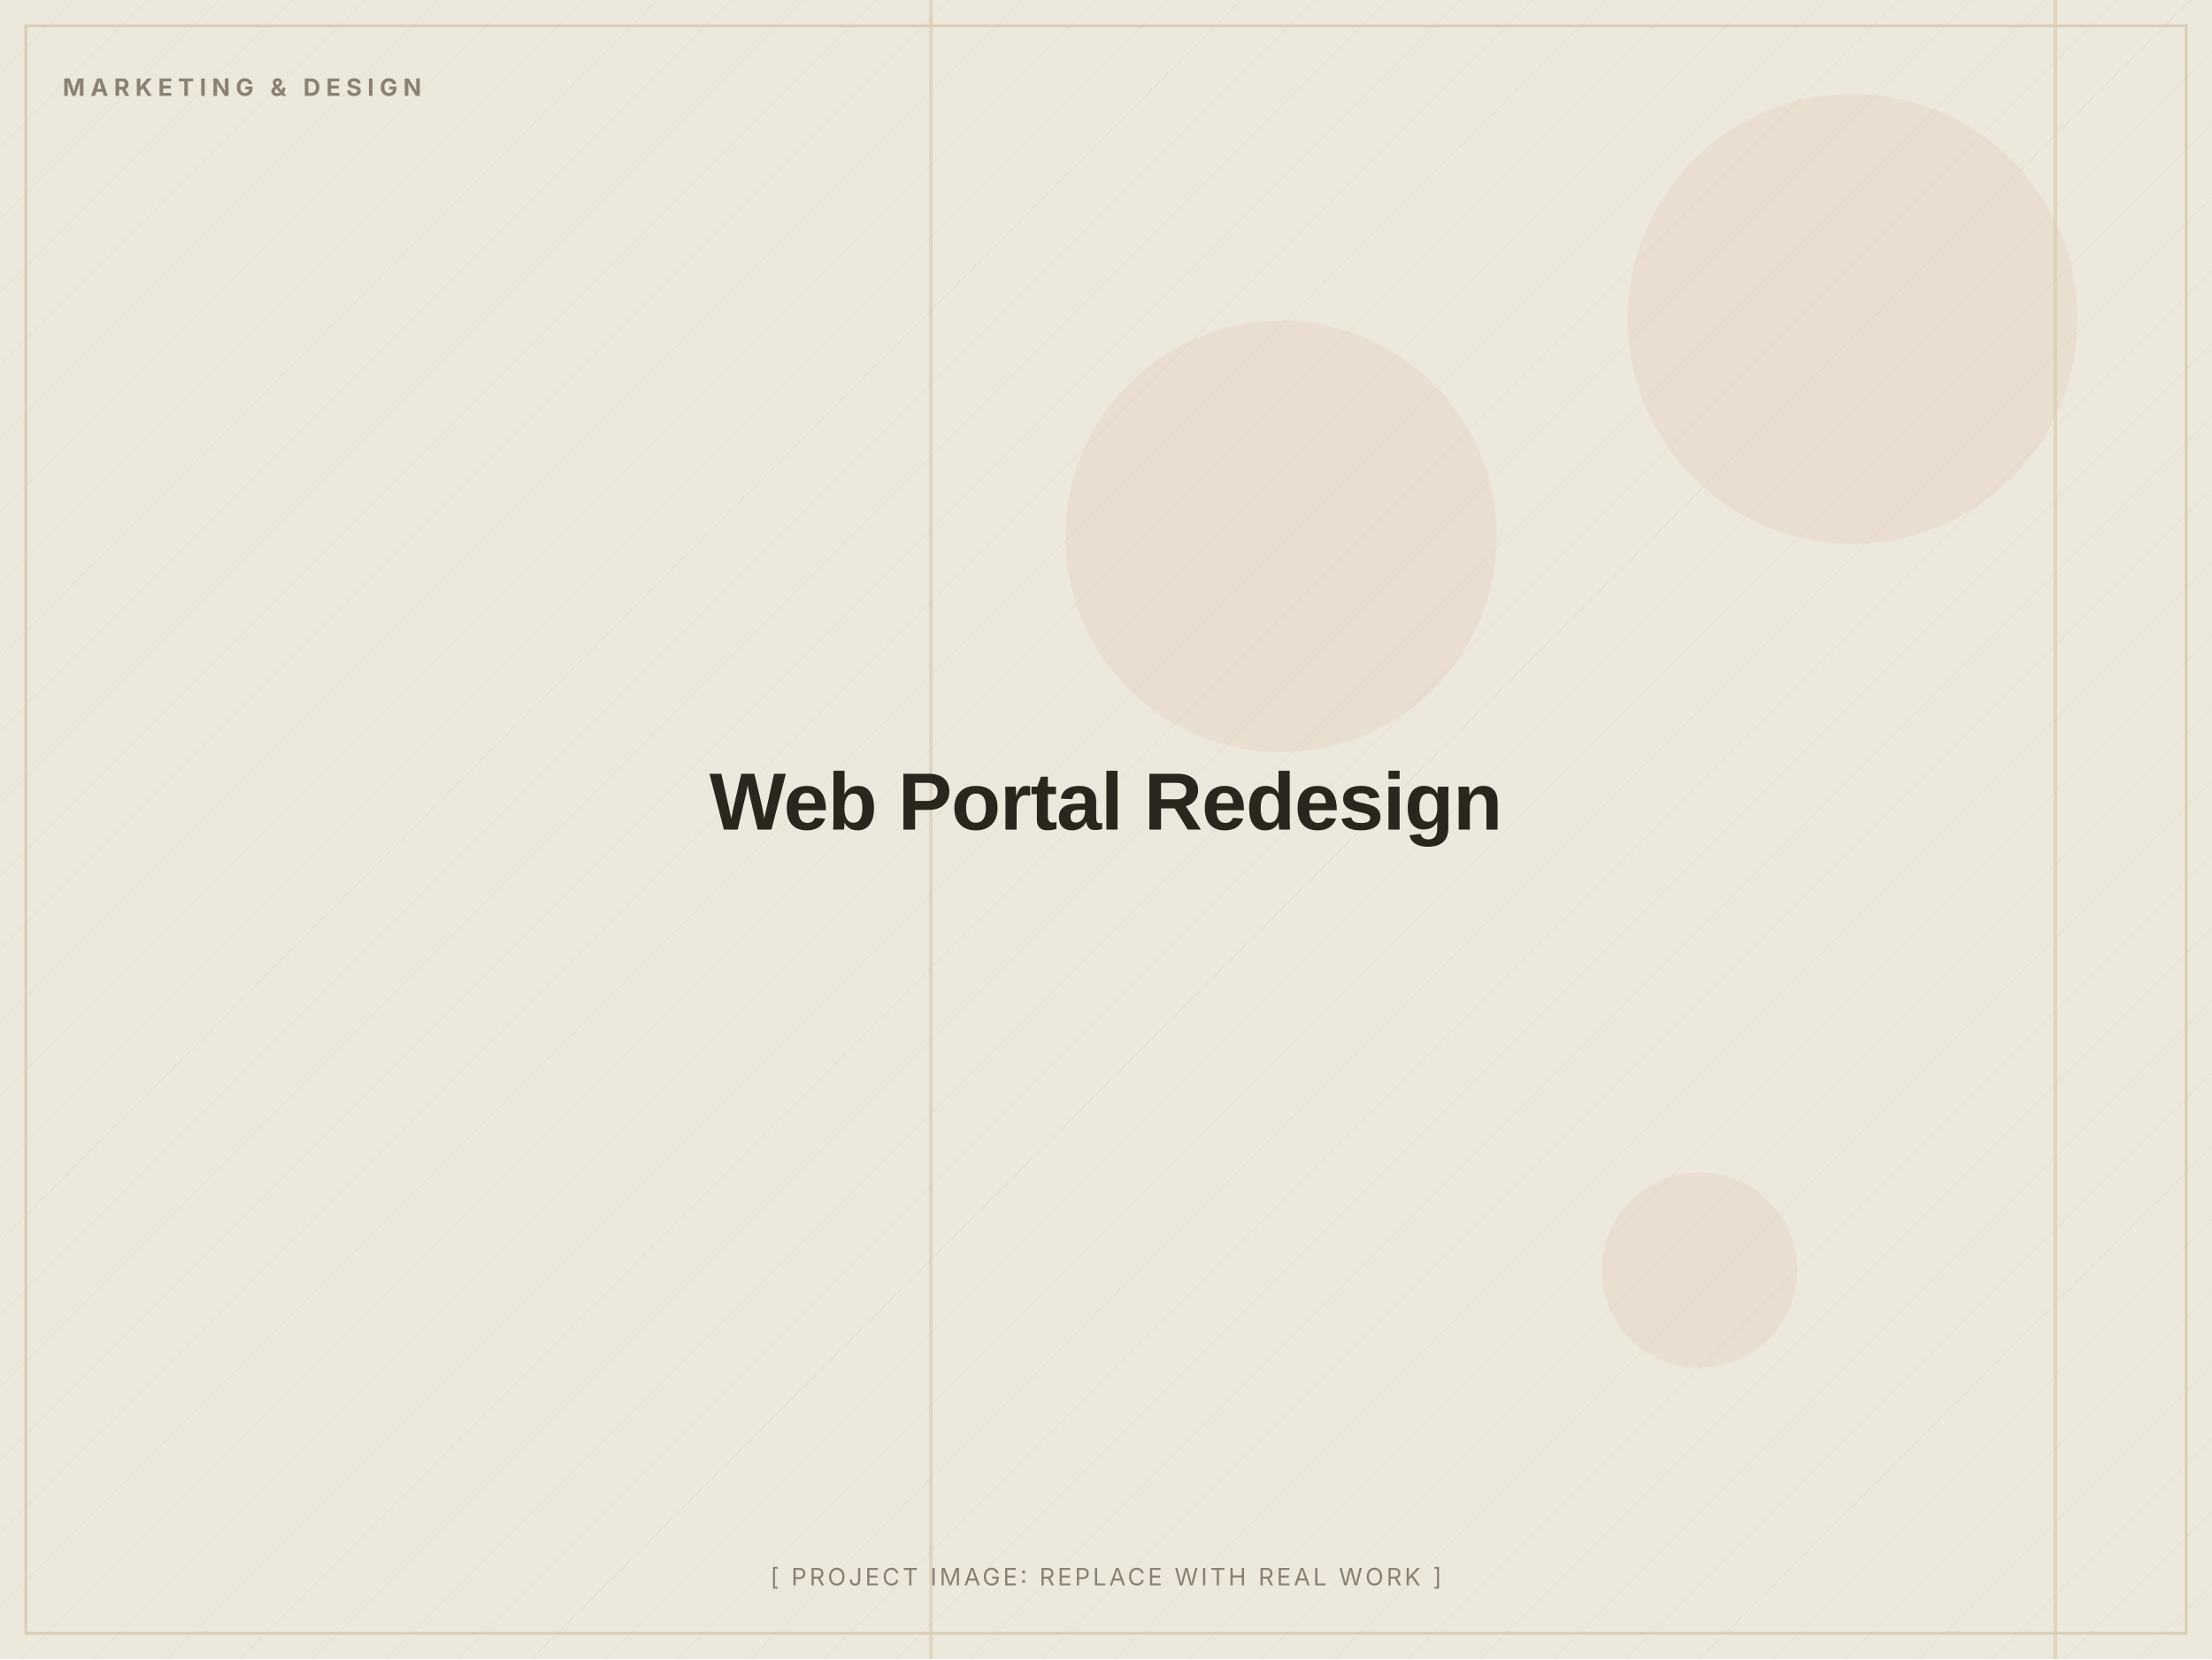
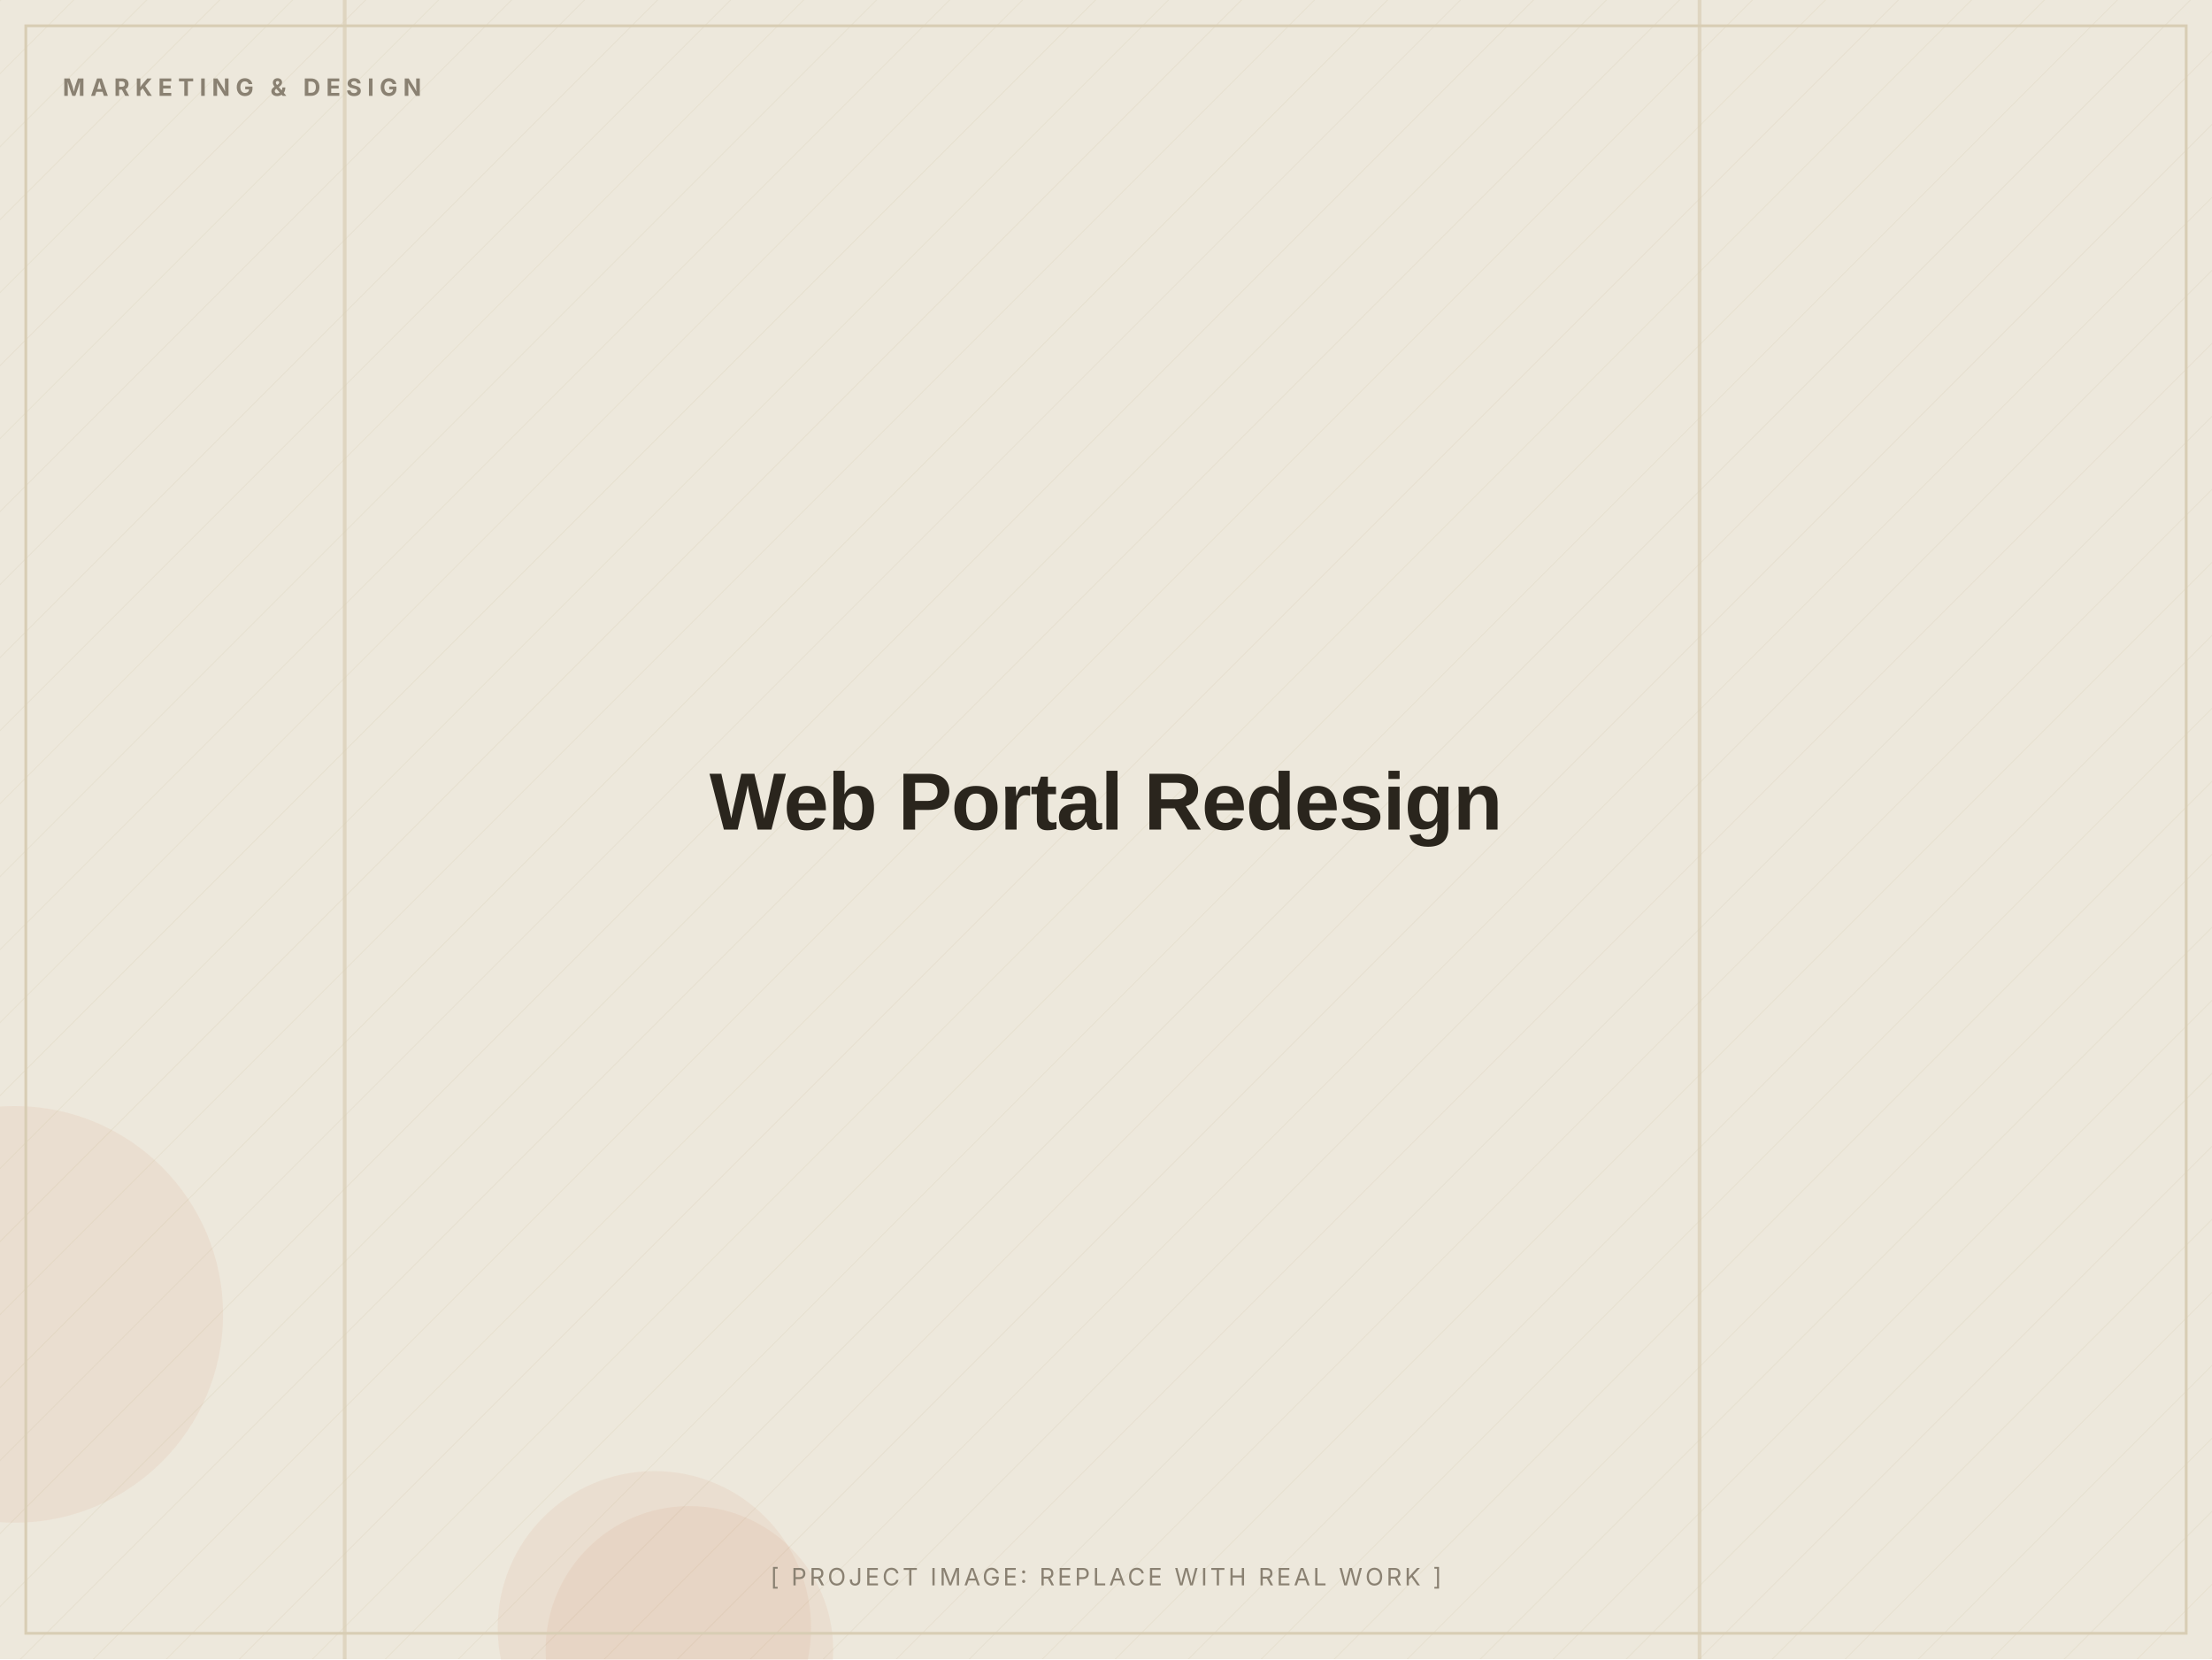
<svg xmlns="http://www.w3.org/2000/svg" width="1200" height="900" viewBox="0 0 1200 900" role="img" aria-label="Web Portal Redesign (placeholder image)">
  <defs>
    <pattern id="d" width="28" height="28" patternUnits="userSpaceOnUse" patternTransform="rotate(45)">
      <line x1="0" y1="0" x2="0" y2="28" stroke="#D8CDB4" stroke-width="1" opacity="0.5" />
    </pattern>
  </defs>
  <rect width="1200" height="900" fill="#EDE8DC" />
  <rect width="1200" height="900" fill="url(#d)" opacity="0.55" />
-   <circle cx="922" cy="689" r="53" fill="#C2410C" opacity="0.06" />
-   <circle cx="1005" cy="173" r="122" fill="#C2410C" opacity="0.06" />
-   <circle cx="695" cy="291" r="117" fill="#C2410C" opacity="0.06" />
-   <rect x="1114" y="0" width="2" height="900" fill="#D8CDB4" opacity="0.7" />
-   <rect x="504" y="0" width="2" height="900" fill="#D8CDB4" opacity="0.7" />
+   <circle cx="355" cy="883" r="85" fill="#C2410C" opacity="0.06" />
+   <circle cx="374" cy="895" r="78" fill="#C2410C" opacity="0.06" />
+   <circle cx="8" cy="713" r="113" fill="#C2410C" opacity="0.06" />
+   <rect x="186" y="0" width="2" height="900" fill="#D8CDB4" opacity="0.7" />
+   <rect x="921" y="0" width="2" height="900" fill="#D8CDB4" opacity="0.7" />
  <rect x="14" y="14" width="1172" height="872" fill="none" stroke="#D8CDB4" stroke-width="1.5" />
  <text x="34" y="52" font-family="Inter, Arial, sans-serif" font-weight="700" font-size="13" letter-spacing="3" fill="#8A8172">MARKETING &amp; DESIGN</text>
  <text x="600.0" y="450.0" text-anchor="middle" font-family="Archivo, Arial, sans-serif" font-weight="800" font-size="44" letter-spacing="-0.5" fill="#2A251D">Web Portal Redesign</text>
  <text x="600.0" y="860" text-anchor="middle" font-family="Inter, Arial, sans-serif" font-size="13" letter-spacing="1.5" fill="#8A8172">[ PROJECT IMAGE: REPLACE WITH REAL WORK ]</text>
</svg>
